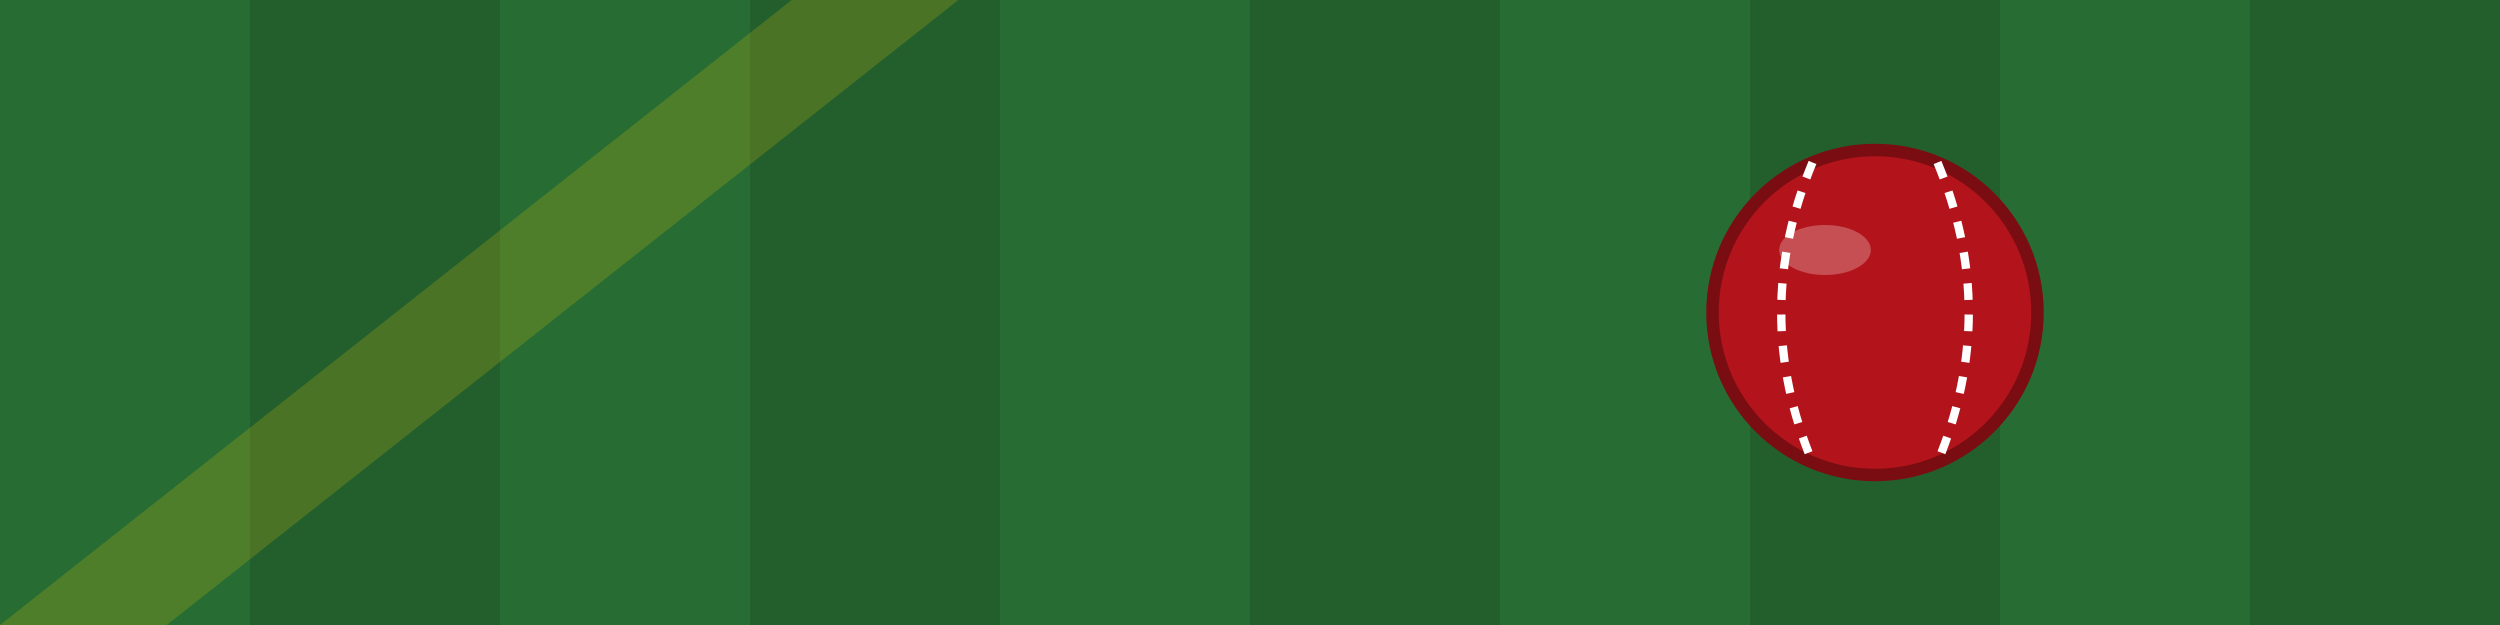
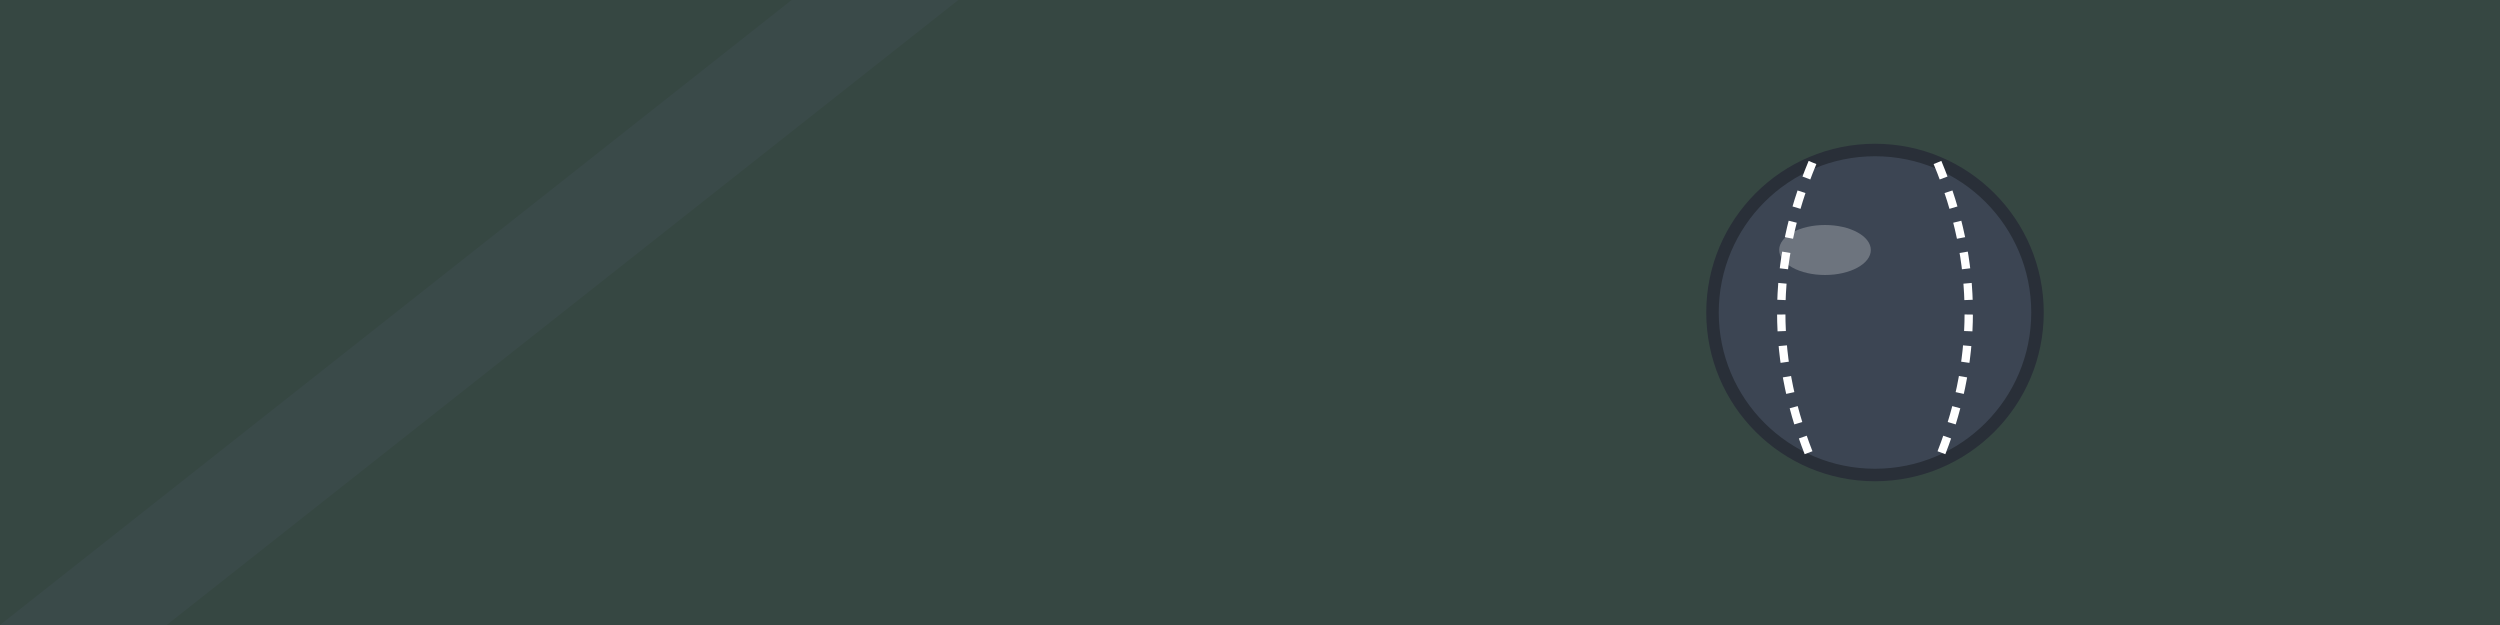
<svg xmlns="http://www.w3.org/2000/svg" viewBox="0 0 1200 300" preserveAspectRatio="xMidYMid slice">
-   <rect width="1200" height="300" fill="#1f7a35" />
-   <g fill="#258c3e">
+   <rect width="1200" height="300" fill="#42574d" />
+   <g fill="#42574d">
    <rect x="0" width="120" height="300" />
    <rect x="240" width="120" height="300" />
    <rect x="480" width="120" height="300" />
    <rect x="720" width="120" height="300" />
    <rect x="960" width="120" height="300" />
  </g>
-   <rect width="1200" height="300" fill="#2a0f12" opacity="0.25" />
+   <rect width="1200" height="300" fill="#15181e" opacity="0.25" />
  <g transform="translate(900 150)">
-     <circle r="78" fill="#b3141b" />
-     <circle r="78" fill="none" stroke="#7a0d12" stroke-width="6" />
+     <circle r="78" fill="#3c4553" />
+     <circle r="78" fill="none" stroke="#292f38" stroke-width="6" />
    <path d="M-30 -72 Q-60 0 -30 72 M30 -72 Q60 0 30 72" fill="none" stroke="#fff" stroke-width="4" stroke-dasharray="8 7" />
    <ellipse cx="-24" cy="-30" rx="22" ry="12" fill="#fff" opacity="0.25" />
  </g>
-   <path d="M0 300 L380 0 H460 L80 300Z" fill="#ffcd00" opacity="0.18" />
+   <path d="M0 300 L380 0 H460 L80 300Z" fill="#4d586a" opacity="0.18" />
</svg>
